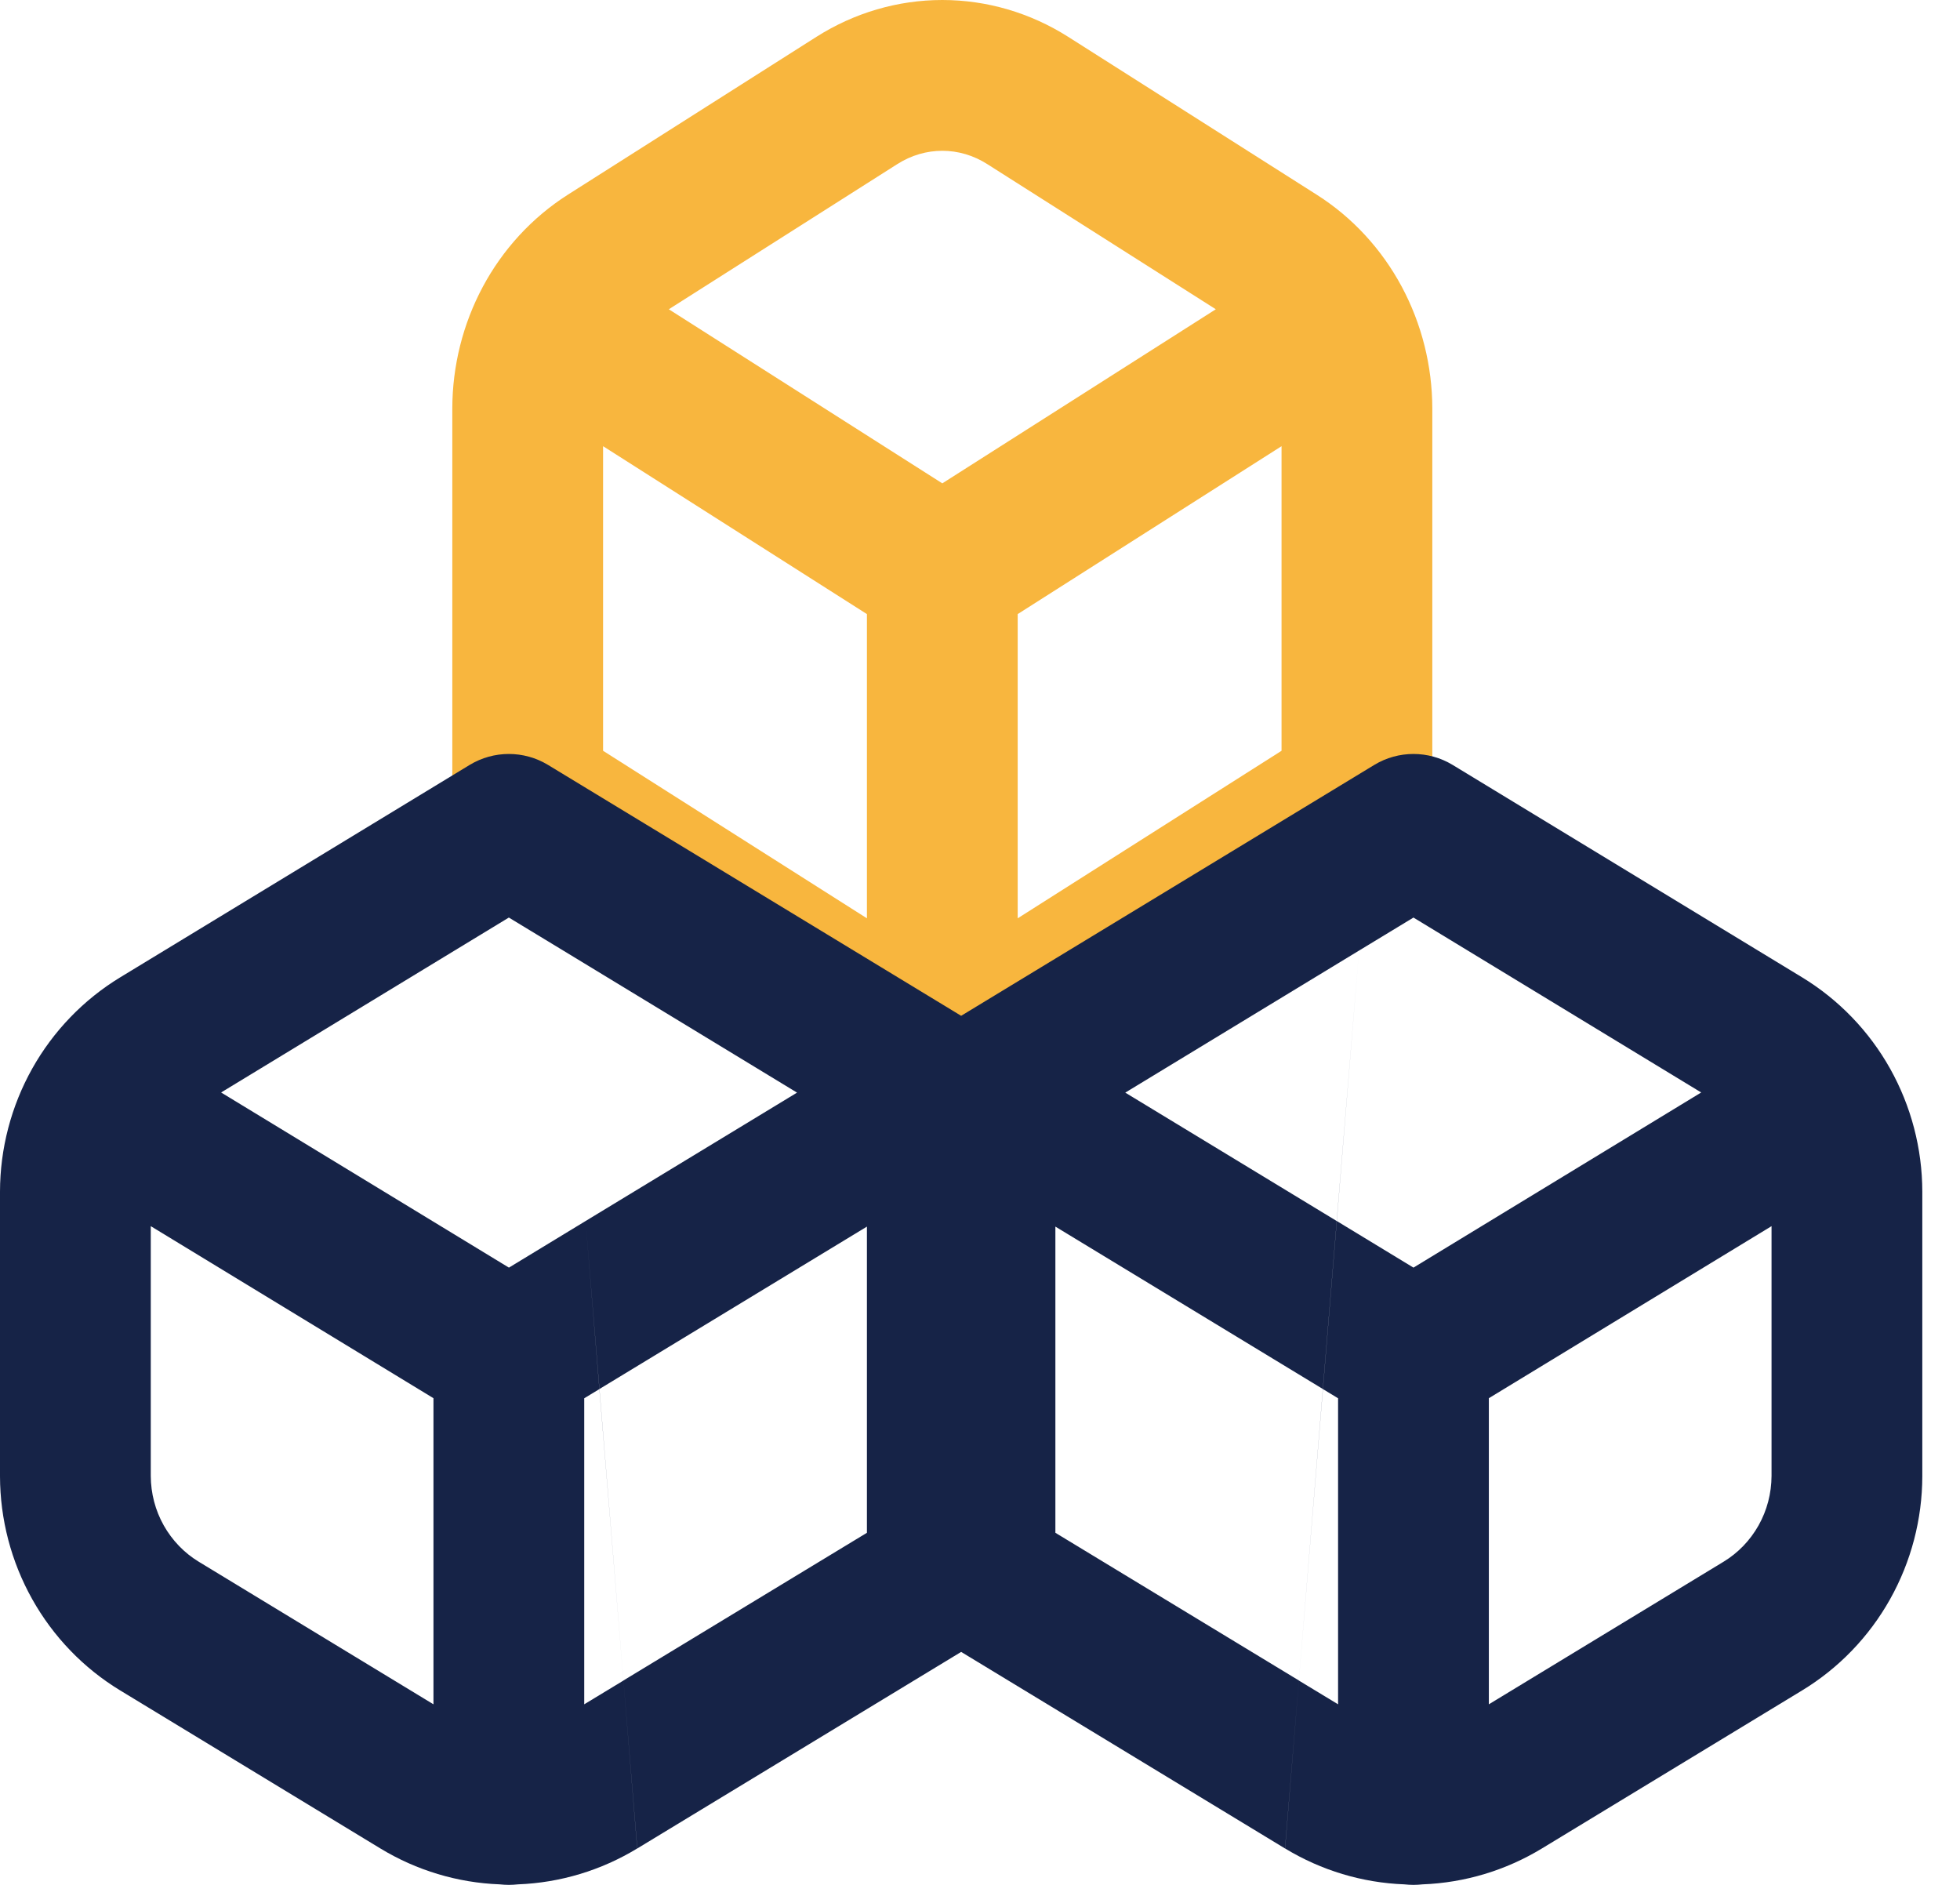
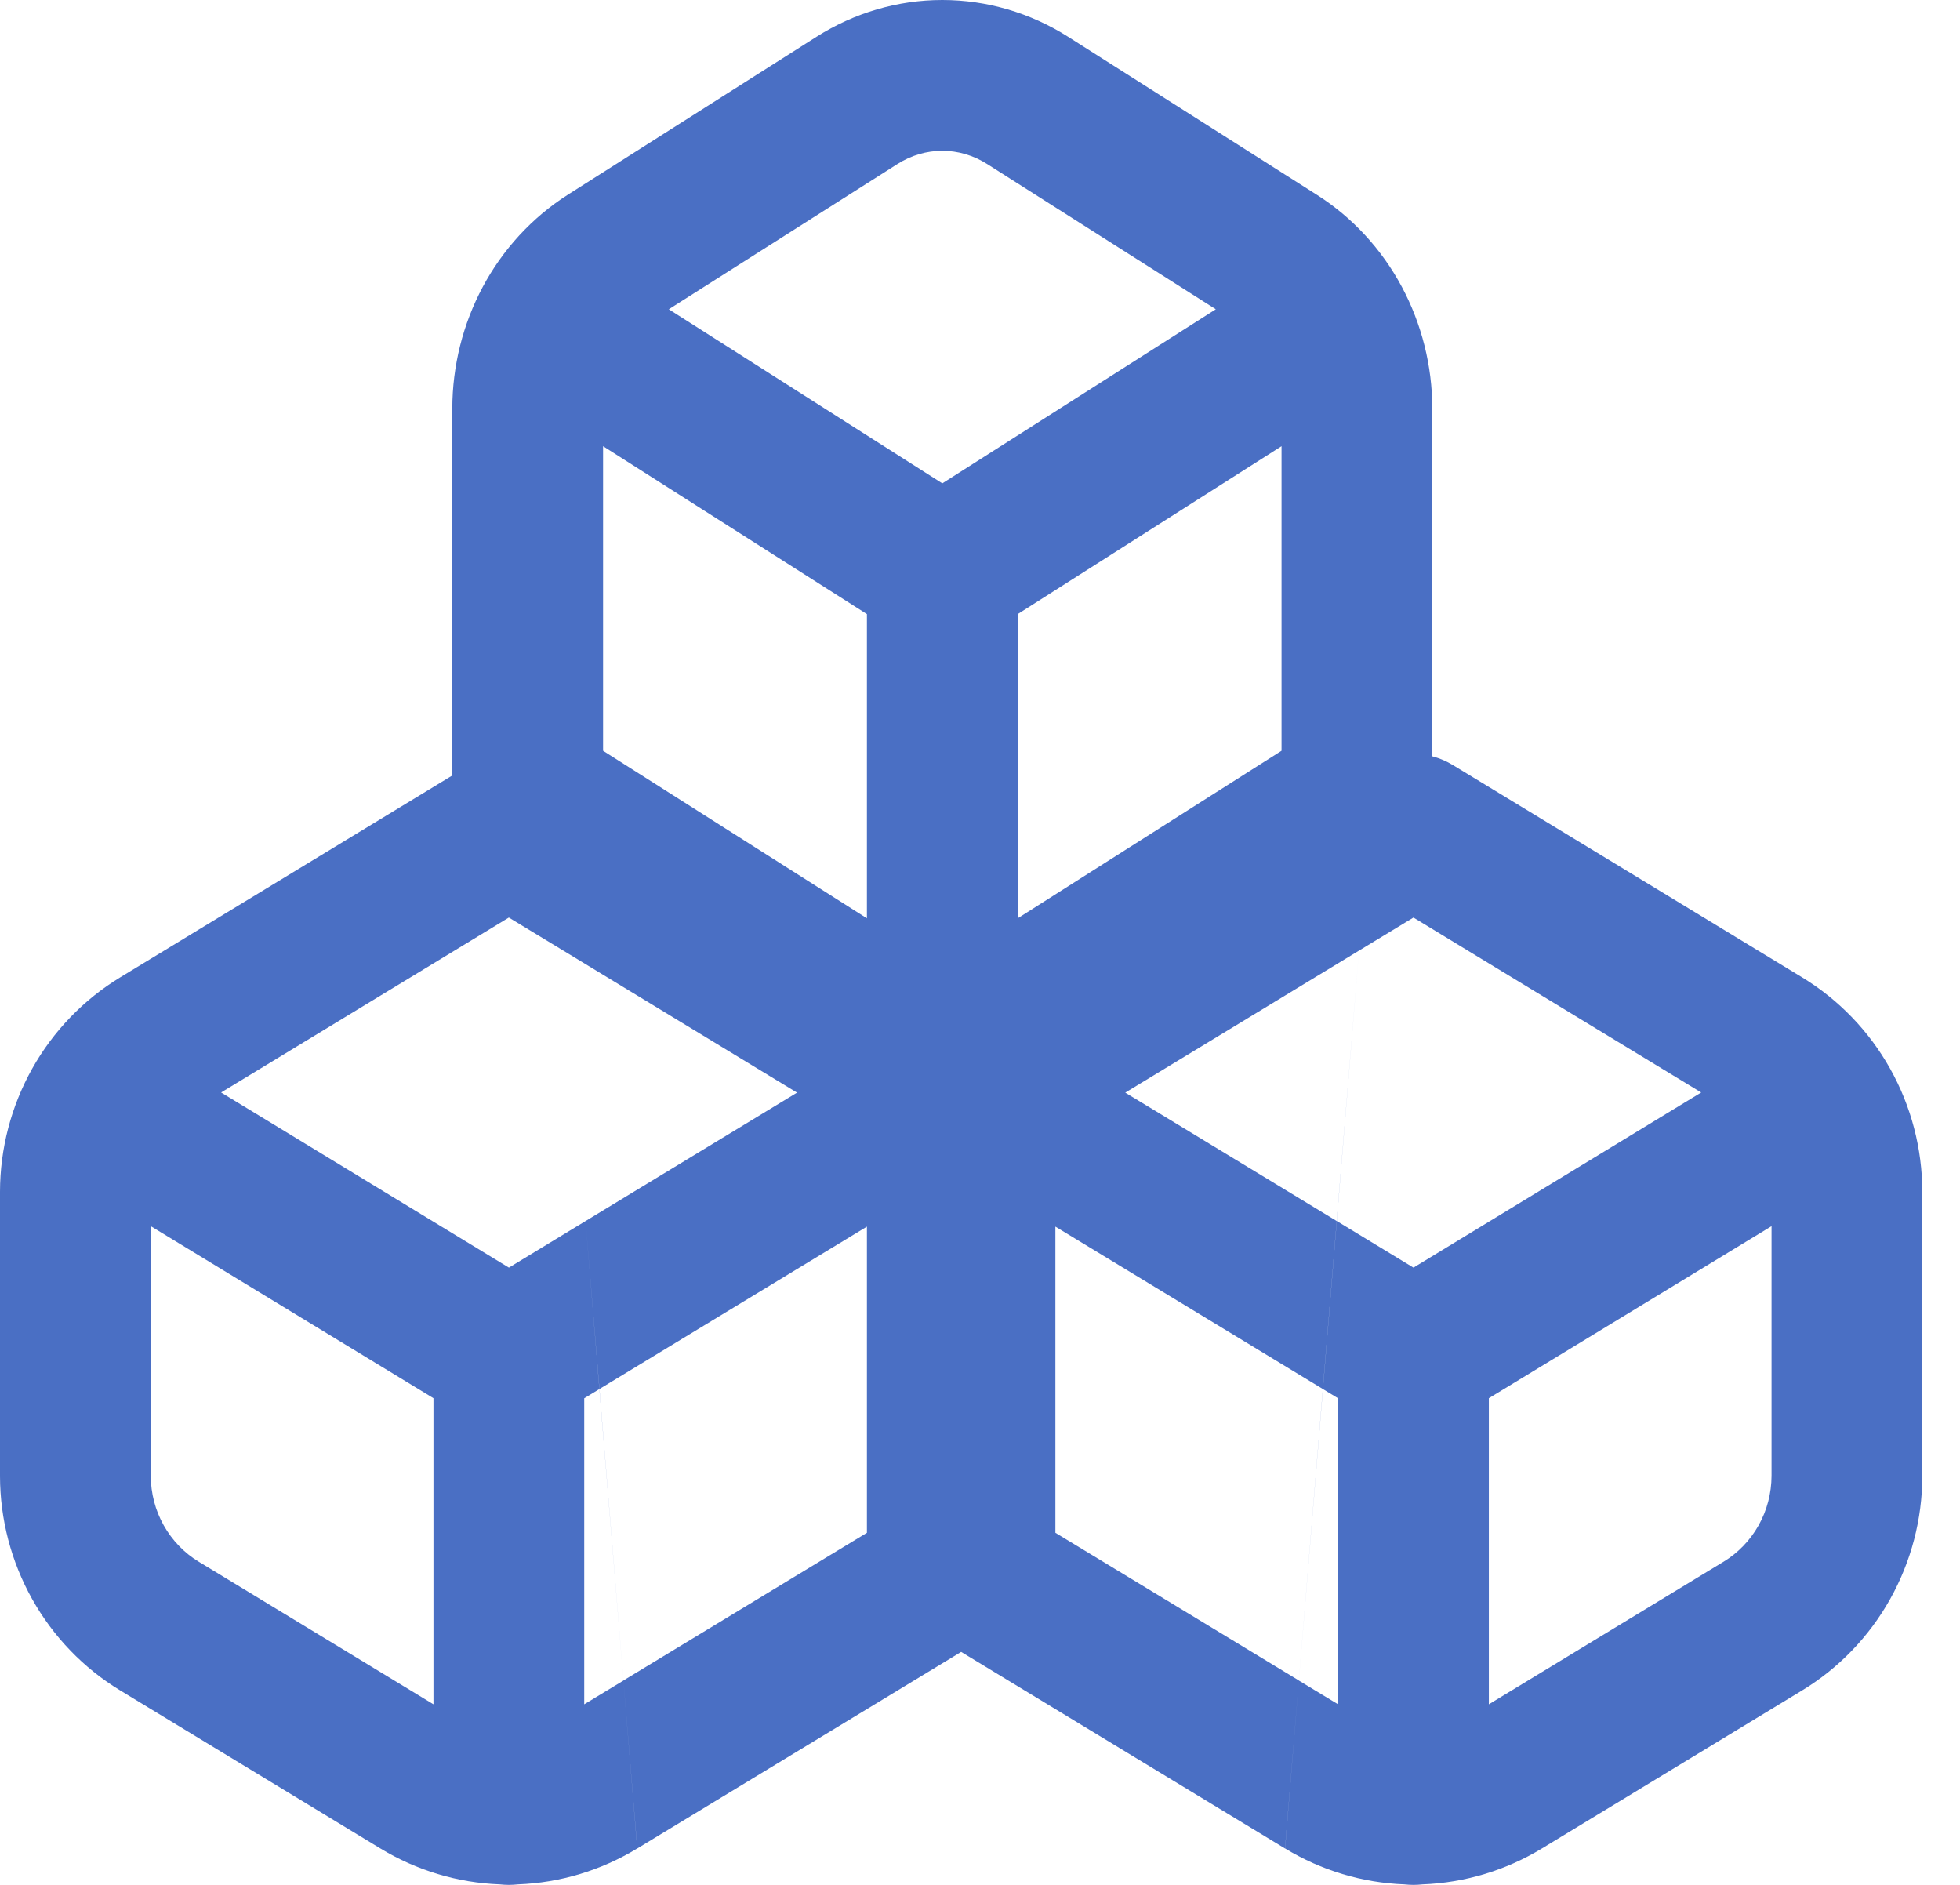
<svg xmlns="http://www.w3.org/2000/svg" width="26" height="25" viewBox="0 0 26 25" fill="none">
-   <path fill-rule="evenodd" clip-rule="evenodd" d="M10.831 0.488C11.331 0.171 11.908 0 12.5 0C13.092 0 13.669 0.171 14.169 0.488L17.469 2.584C17.943 2.885 18.329 3.307 18.595 3.803C18.86 4.298 18.999 4.854 19 5.417L19 5.419L19 10.507C19 10.849 18.825 11.168 18.536 11.351L13.036 14.844C12.709 15.052 12.291 15.052 11.964 14.844L6.464 11.351C6.175 11.168 6 10.849 6 10.507V5.419L6 5.417C6.001 4.854 6.14 4.298 6.405 3.803C6.671 3.307 7.057 2.886 7.53 2.584L10.831 0.488ZM12.5 2C12.294 2 12.088 2.059 11.904 2.176L8.872 4.102L12.5 6.411L16.128 4.102L13.097 2.177C12.912 2.059 12.706 2 12.5 2ZM17 5.918L13.5 8.145V12.18L17 9.958V5.918ZM11.5 12.18V8.145L8 5.918V9.958L11.5 12.18Z" fill="#F8B63E" />
-   <path fill-rule="evenodd" clip-rule="evenodd" d="M6.231 10.145C6.55 9.952 6.95 9.952 7.269 10.145L7.472 12.608L6.75 12.17L2.933 14.49L6.751 16.813L7.768 16.195L7.951 18.424L7.75 18.546V22.605L8.27 22.29L8.453 24.517C7.974 24.808 7.43 24.972 6.872 24.993C6.832 24.997 6.791 25 6.75 25C6.709 25 6.668 24.997 6.628 24.993C6.07 24.972 5.525 24.808 5.046 24.517L5.046 24.517L1.596 22.422C1.108 22.126 0.706 21.708 0.427 21.21C0.148 20.712 0.001 20.15 2.50008e-06 19.58L0 15.807L2.50008e-06 15.805C0.001 15.234 0.148 14.672 0.427 14.174C0.706 13.676 1.109 13.258 1.596 12.962L6.231 10.145ZM8.27 22.289L8.27 22.29L7.951 18.424L7.952 18.423L8.27 22.289ZM12.75 21.91L8.454 24.517L8.27 22.289L11.5 20.33V16.269L7.952 18.423L7.768 16.195L10.573 14.492L7.472 12.608L7.269 10.145L12.75 13.473L18.231 10.145L18.028 12.608L14.927 14.492L17.732 16.195L17.548 18.423L14 16.269V20.33L17.23 22.289L17.046 24.517L12.75 21.91ZM17.23 22.29L17.047 24.517C17.526 24.808 18.07 24.972 18.628 24.993C18.668 24.997 18.709 25 18.75 25C18.791 25 18.832 24.997 18.872 24.993C19.43 24.972 19.975 24.808 20.454 24.517L20.454 24.517L23.904 22.422C24.392 22.126 24.794 21.708 25.073 21.21C25.352 20.712 25.499 20.15 25.5 19.58L25.5 15.807L25.5 15.805C25.499 15.234 25.352 14.672 25.073 14.174C24.794 13.676 24.391 13.258 23.904 12.962L19.269 10.145C18.95 9.952 18.55 9.952 18.231 10.145L18.028 12.608L18.028 12.608L17.732 16.195L17.733 16.195L17.549 18.424L17.548 18.423L17.23 22.289L17.23 22.29ZM17.549 18.424L17.75 18.546V22.605L17.23 22.29L17.549 18.424ZM17.733 16.195L18.75 16.813L22.567 14.49L18.75 12.17L18.028 12.608L17.733 16.195ZM7.768 16.195L7.768 16.195L7.472 12.608L7.472 12.608L7.768 16.195ZM2.635 20.713L5.75 22.605V18.545L2 16.263V19.576C2.001 19.807 2.06 20.033 2.172 20.232C2.284 20.431 2.444 20.597 2.635 20.713ZM22.865 20.713L19.75 22.605V18.545L23.5 16.263V19.576C23.499 19.807 23.44 20.033 23.328 20.232C23.216 20.431 23.056 20.597 22.865 20.713Z" fill="#162347" />
+   <path fill-rule="evenodd" clip-rule="evenodd" d="M10.831 0.488C11.331 0.171 11.908 0 12.5 0C13.092 0 13.669 0.171 14.169 0.488L17.469 2.584C17.943 2.885 18.329 3.307 18.595 3.803C18.86 4.298 18.999 4.854 19 5.417L19 5.419L19 10.507C19 10.849 18.825 11.168 18.536 11.351L13.036 14.844C12.709 15.052 12.291 15.052 11.964 14.844L6.464 11.351C6.175 11.168 6 10.849 6 10.507V5.419L6 5.417C6.001 4.854 6.14 4.298 6.405 3.803C6.671 3.307 7.057 2.886 7.53 2.584L10.831 0.488ZM12.5 2C12.294 2 12.088 2.059 11.904 2.176L8.872 4.102L12.5 6.411L16.128 4.102L13.097 2.177C12.912 2.059 12.706 2 12.5 2ZM17 5.918L13.5 8.145V12.18L17 9.958V5.918ZM11.5 12.18V8.145L8 5.918V9.958L11.5 12.18Z" fill="#4A6FC4" />
+   <path fill-rule="evenodd" clip-rule="evenodd" d="M6.231 10.145C6.55 9.952 6.95 9.952 7.269 10.145L7.472 12.608L6.75 12.17L2.933 14.49L6.751 16.813L7.768 16.195L7.951 18.424L7.75 18.546V22.605L8.27 22.29L8.453 24.517C7.974 24.808 7.43 24.972 6.872 24.993C6.832 24.997 6.791 25 6.75 25C6.709 25 6.668 24.997 6.628 24.993C6.07 24.972 5.525 24.808 5.046 24.517L5.046 24.517L1.596 22.422C1.108 22.126 0.706 21.708 0.427 21.21C0.148 20.712 0.001 20.15 2.50008e-06 19.58L0 15.807L2.50008e-06 15.805C0.001 15.234 0.148 14.672 0.427 14.174C0.706 13.676 1.109 13.258 1.596 12.962L6.231 10.145ZM8.27 22.289L8.27 22.29L7.951 18.424L7.952 18.423L8.27 22.289ZM12.75 21.91L8.454 24.517L8.27 22.289L11.5 20.33V16.269L7.952 18.423L7.768 16.195L10.573 14.492L7.472 12.608L7.269 10.145L12.75 13.473L18.231 10.145L18.028 12.608L14.927 14.492L17.732 16.195L17.548 18.423L14 16.269V20.33L17.23 22.289L17.046 24.517L12.75 21.91ZM17.23 22.29L17.047 24.517C17.526 24.808 18.07 24.972 18.628 24.993C18.668 24.997 18.709 25 18.75 25C18.791 25 18.832 24.997 18.872 24.993C19.43 24.972 19.975 24.808 20.454 24.517L20.454 24.517L23.904 22.422C24.392 22.126 24.794 21.708 25.073 21.21C25.352 20.712 25.499 20.15 25.5 19.58L25.5 15.807L25.5 15.805C25.499 15.234 25.352 14.672 25.073 14.174C24.794 13.676 24.391 13.258 23.904 12.962L19.269 10.145C18.95 9.952 18.55 9.952 18.231 10.145L18.028 12.608L18.028 12.608L17.732 16.195L17.733 16.195L17.549 18.424L17.548 18.423L17.23 22.289L17.23 22.29ZM17.549 18.424L17.75 18.546V22.605L17.23 22.29L17.549 18.424ZM17.733 16.195L18.75 16.813L22.567 14.49L18.75 12.17L18.028 12.608L17.733 16.195ZM7.768 16.195L7.768 16.195L7.472 12.608L7.472 12.608L7.768 16.195ZM2.635 20.713L5.75 22.605V18.545L2 16.263V19.576C2.001 19.807 2.06 20.033 2.172 20.232C2.284 20.431 2.444 20.597 2.635 20.713ZM22.865 20.713L19.75 22.605V18.545L23.5 16.263V19.576C23.499 19.807 23.44 20.033 23.328 20.232C23.216 20.431 23.056 20.597 22.865 20.713Z" fill="#4A6FC4" />
</svg>
